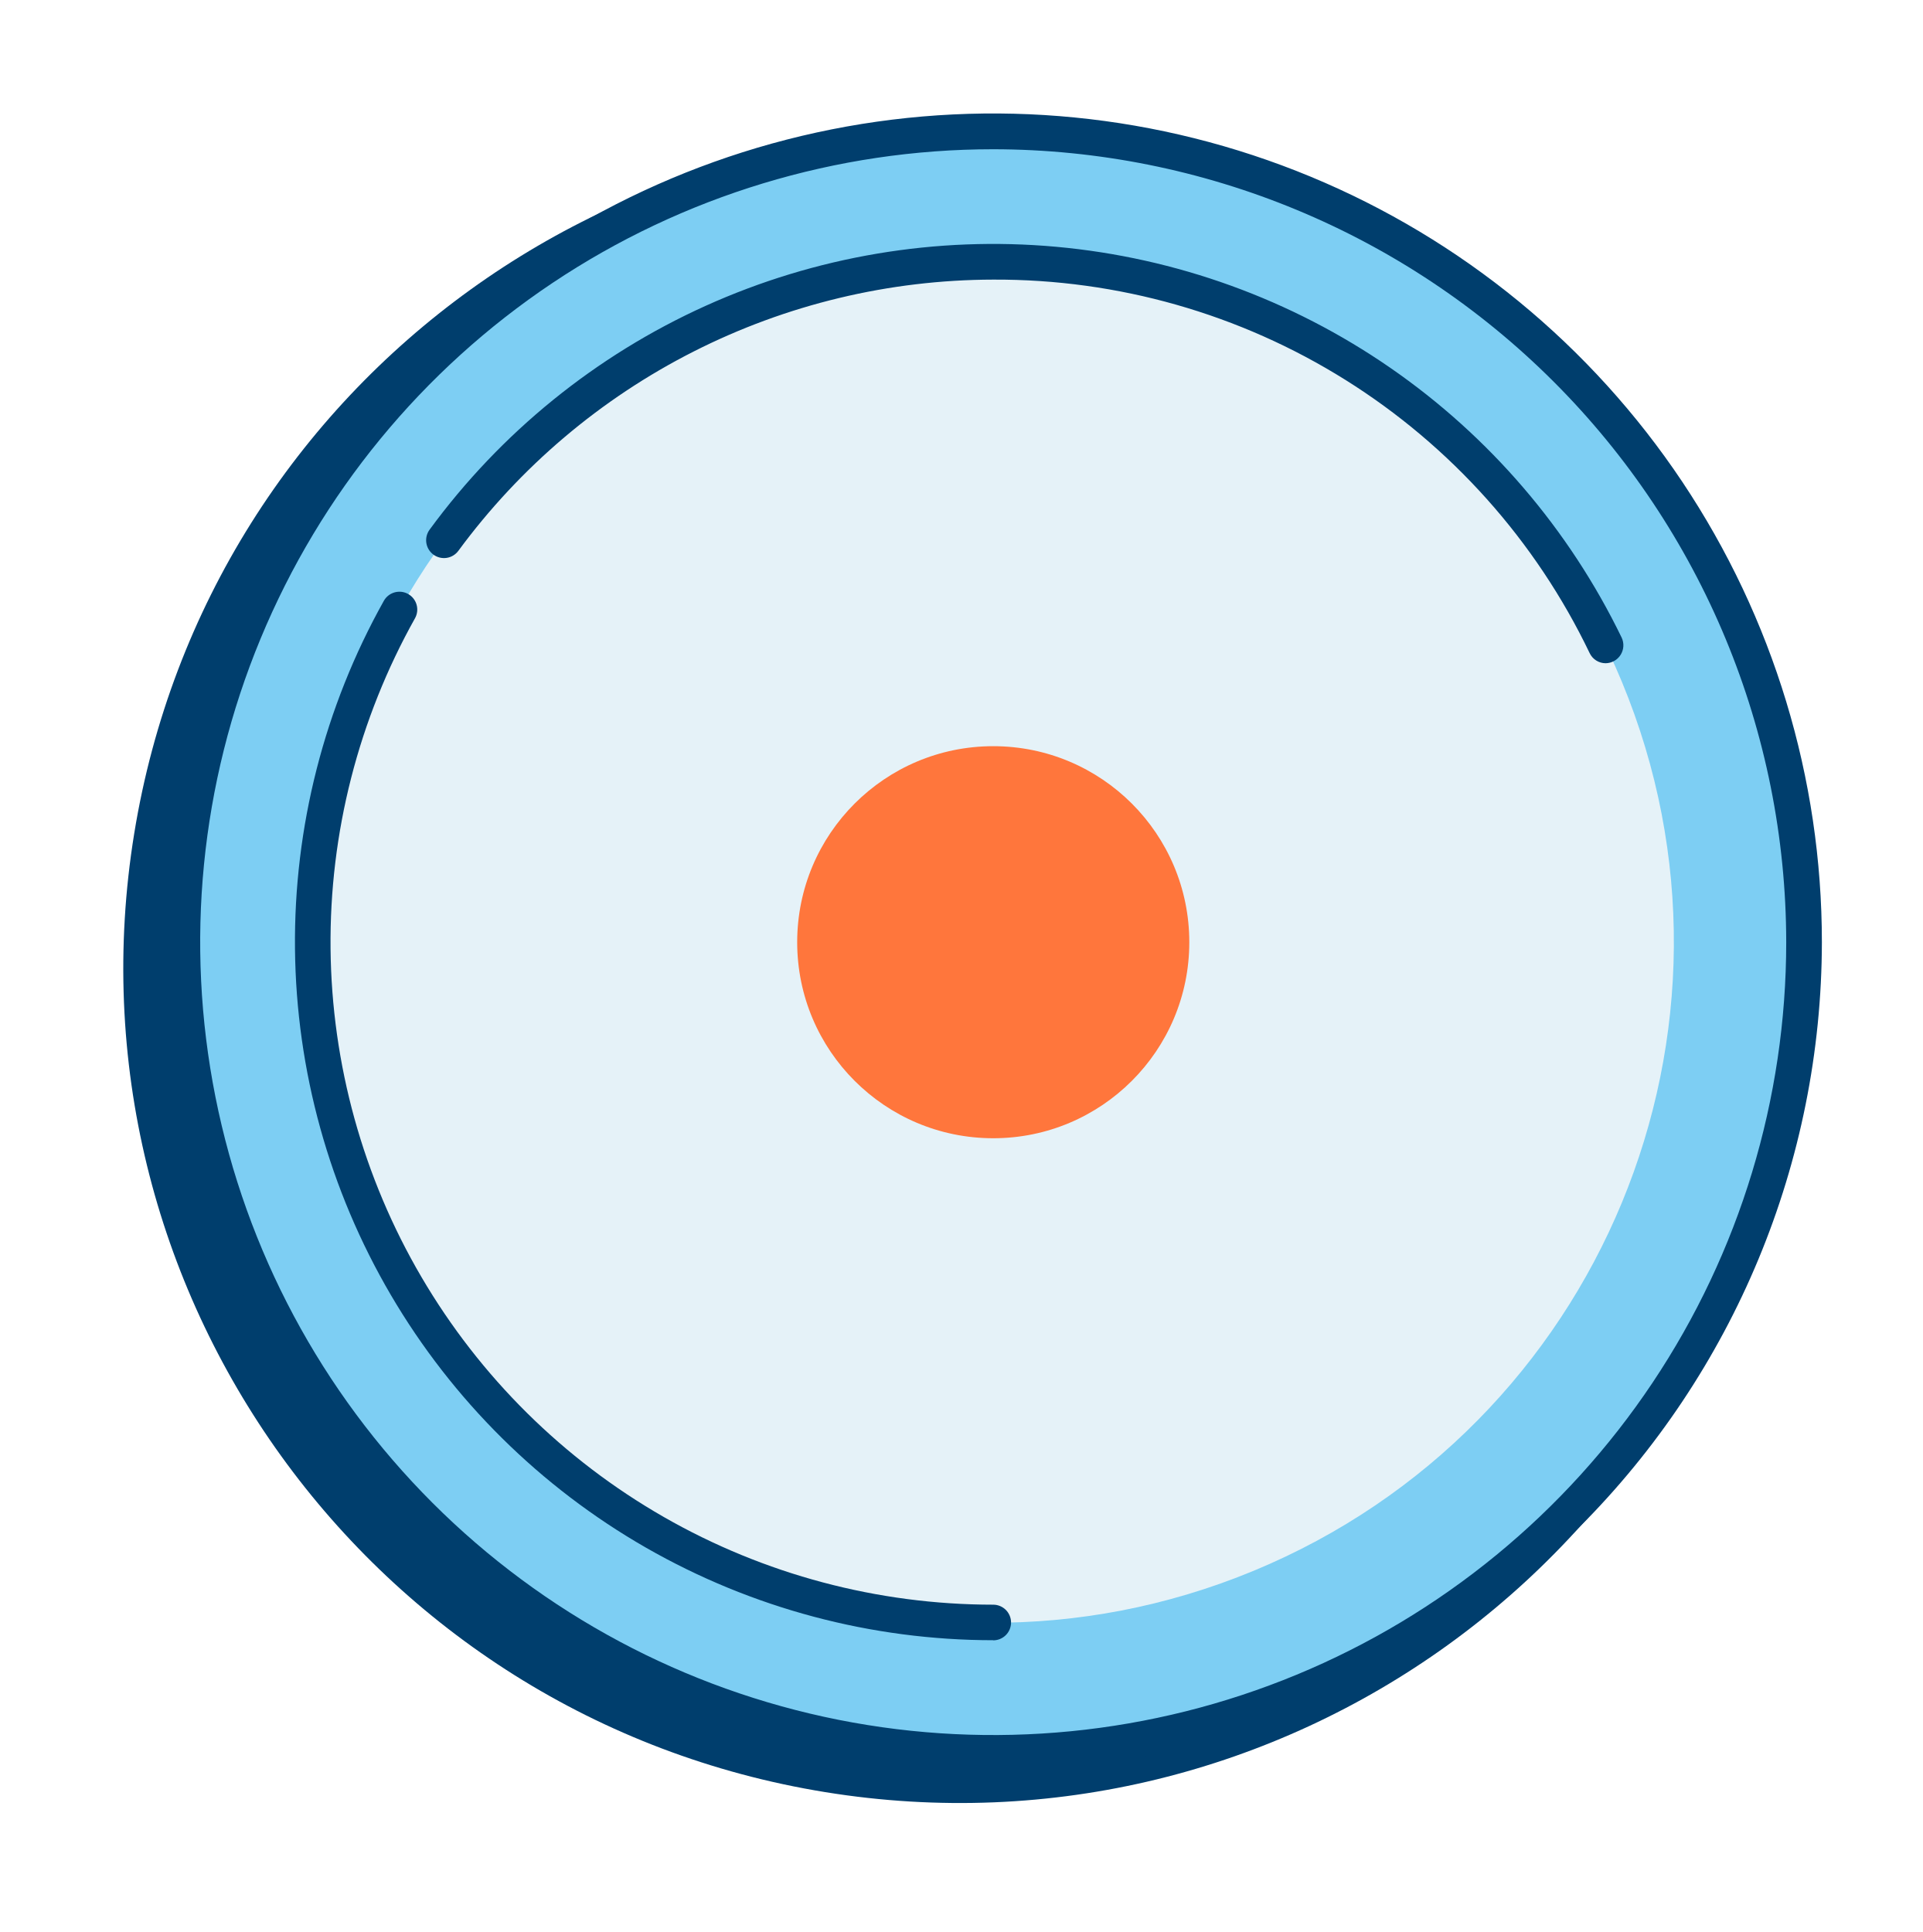
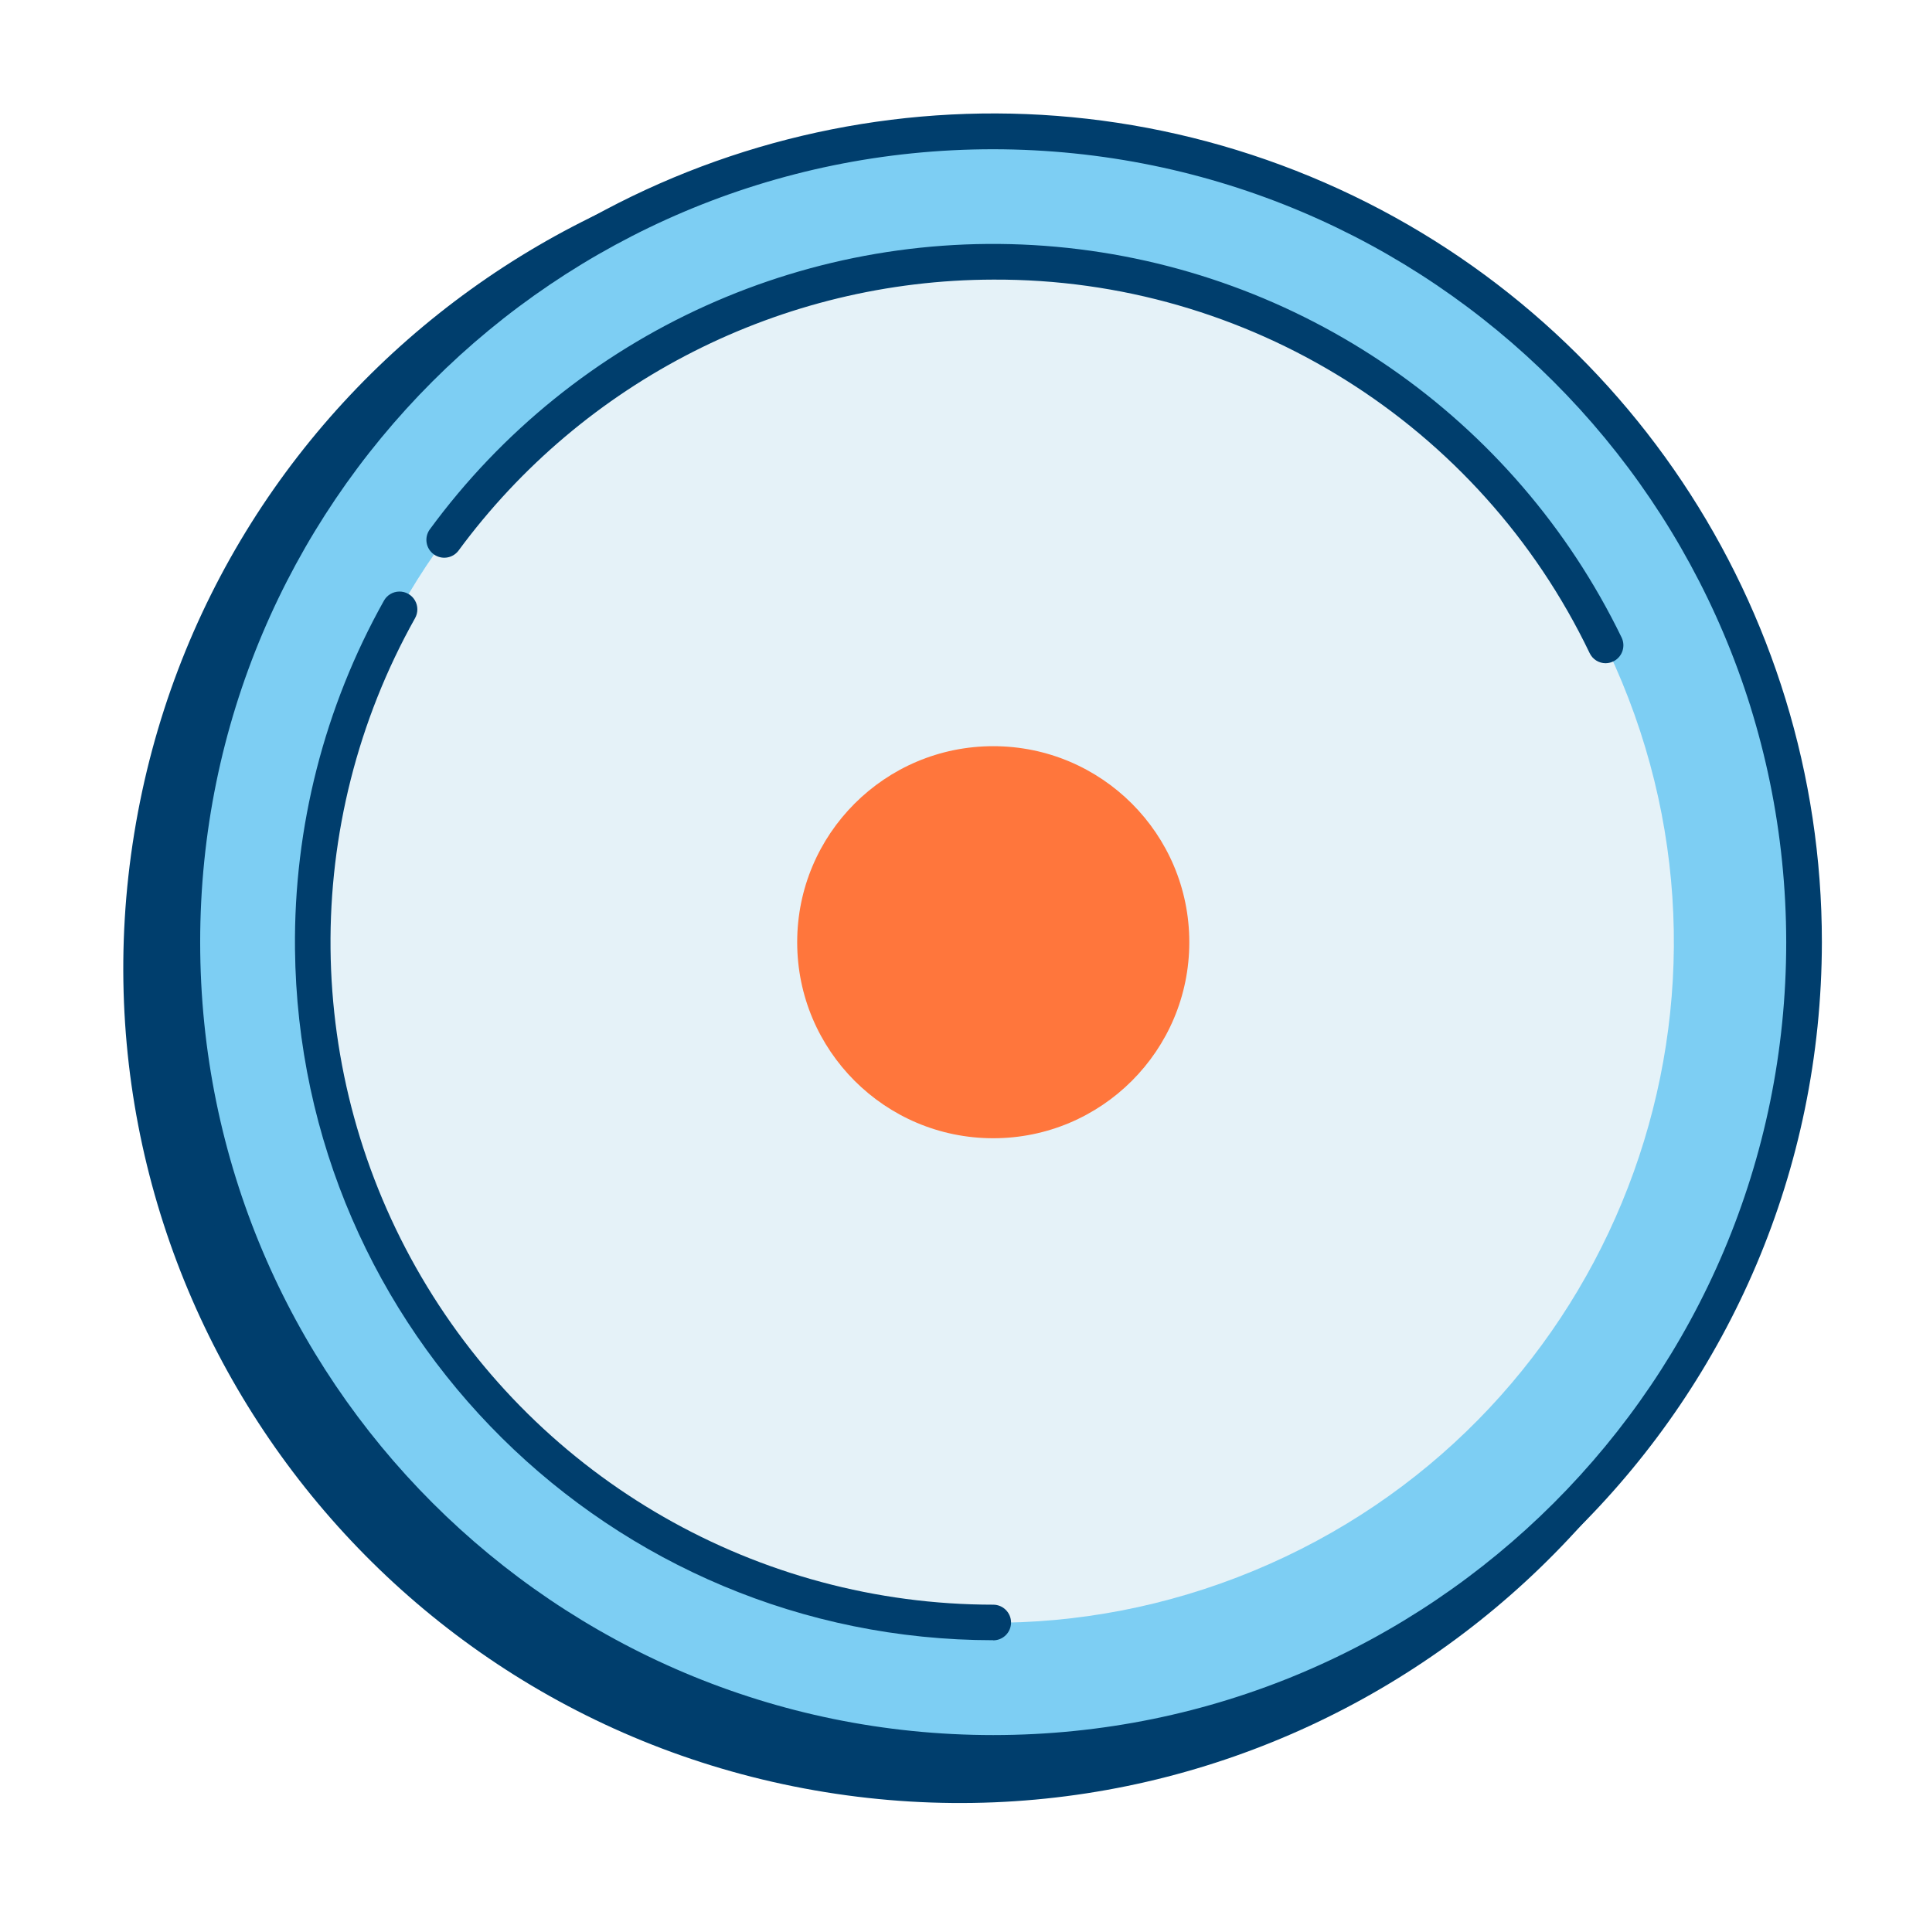
- <svg xmlns="http://www.w3.org/2000/svg" width="204" height="205" viewBox="0 0 204 205" fill="none">
-   <g id="Group 14">
-     <path id="Vector" d="M189.242 116.857C197.087 68.531 164.27 22.996 115.944 15.151C67.618 7.307 22.082 40.124 14.238 88.45C6.393 136.776 39.21 182.311 87.537 190.156C135.863 198 181.398 165.183 189.242 116.857Z" fill="#003E6D" />
-     <path id="Vector_2" d="M191.033 107.04C194.951 59.691 159.743 18.132 112.395 14.214C65.047 10.297 23.487 45.504 19.57 92.853C15.652 140.201 50.859 181.761 98.208 185.678C145.556 189.596 187.116 154.388 191.033 107.04Z" fill="#7DCEF3" />
-     <path id="Vector_3" d="M105.371 187.873C87.983 187.873 70.984 182.716 56.526 173.056C42.068 163.395 30.8 149.663 24.146 133.598C17.492 117.533 15.752 99.855 19.145 82.8C22.539 65.746 30.913 50.081 43.209 37.786C55.506 25.491 71.172 17.119 88.227 13.728C105.282 10.337 122.96 12.08 139.024 18.736C155.089 25.392 168.818 36.663 178.477 51.122C188.136 65.582 193.29 82.581 193.288 99.969C193.258 123.276 183.985 145.619 167.504 162.098C151.022 178.577 128.678 187.846 105.371 187.873ZM105.371 15.836C88.731 15.836 72.465 20.77 58.629 30.015C44.794 39.26 34.01 52.4 27.642 67.773C21.274 83.146 19.608 100.063 22.855 116.383C26.101 132.703 34.114 147.694 45.88 159.46C57.646 171.227 72.637 179.24 88.958 182.486C105.278 185.732 122.194 184.066 137.568 177.698C152.941 171.33 166.081 160.547 175.326 146.711C184.57 132.876 189.505 116.609 189.505 99.969C189.481 77.663 180.61 56.277 164.837 40.504C149.064 24.731 127.678 15.859 105.371 15.836Z" fill="#003E6D" />
-     <path id="Vector_4" d="M133.002 166.673C169.837 151.415 187.329 109.185 172.072 72.35C156.814 35.515 114.584 18.022 77.749 33.28C40.913 48.538 23.421 90.768 38.679 127.603C53.937 164.439 96.166 181.931 133.002 166.673Z" fill="#E5F2F8" />
-     <circle id="Ellipse 3" cx="105.376" cy="99.976" r="20.8" fill="#FF763C" />
-     <path id="Vector_5" d="M170.353 70.374C169.997 70.375 169.647 70.275 169.346 70.085C169.045 69.895 168.804 69.624 168.651 69.302C162.935 57.385 153.955 47.335 142.754 40.319C131.553 33.303 118.591 29.61 105.374 29.669C94.324 29.691 83.433 32.306 73.577 37.304C63.722 42.302 55.177 49.543 48.63 58.445C48.482 58.645 48.297 58.815 48.084 58.943C47.871 59.072 47.635 59.158 47.389 59.195C47.143 59.233 46.892 59.221 46.651 59.162C46.409 59.102 46.182 58.996 45.981 58.849C45.781 58.701 45.612 58.516 45.483 58.303C45.354 58.09 45.269 57.854 45.231 57.608C45.194 57.362 45.205 57.111 45.264 56.87C45.324 56.628 45.43 56.401 45.578 56.2C53.129 45.891 63.218 37.71 74.864 32.451C86.511 27.192 99.319 25.033 112.046 26.185C124.773 27.338 136.985 31.761 147.498 39.027C158.01 46.292 166.466 56.153 172.043 67.65C172.18 67.939 172.243 68.258 172.225 68.578C172.207 68.898 172.108 69.208 171.938 69.479C171.769 69.751 171.534 69.975 171.254 70.131C170.975 70.288 170.66 70.371 170.34 70.374H170.353Z" fill="#003E6D" />
-     <path id="Vector_6" d="M105.374 174.04C92.453 174.035 79.757 170.652 68.547 164.227C57.337 157.801 48.002 148.556 41.467 137.409C34.933 126.263 31.426 113.601 31.296 100.68C31.165 87.76 34.415 75.03 40.723 63.753C40.968 63.315 41.378 62.993 41.862 62.857C42.345 62.721 42.863 62.782 43.301 63.028C43.739 63.274 44.062 63.684 44.198 64.168C44.334 64.651 44.272 65.169 44.026 65.607C38.035 76.308 34.947 88.389 35.069 100.652C35.19 112.914 38.516 124.932 44.718 135.512C50.919 146.092 59.78 154.866 70.42 160.963C81.06 167.06 93.11 170.268 105.374 170.269C105.875 170.269 106.356 170.469 106.711 170.823C107.066 171.178 107.265 171.659 107.265 172.161C107.265 172.662 107.066 173.143 106.711 173.498C106.356 173.853 105.875 174.052 105.374 174.052V174.04Z" fill="#003E6D" />
-   </g>
+ <svg xmlns="http://www.w3.org/2000/svg" width="204" height="205" fill="none">
+   <path d="M189.242 116.857c7.845-48.326-24.972-93.861-73.298-101.706C67.618 7.307 22.082 40.124 14.238 88.45 6.393 136.776 39.21 182.31 87.537 190.156c48.326 7.844 93.861-24.973 101.705-73.299z" fill="#003E6D" />
+   <path d="M191.033 107.04c3.918-47.349-31.29-88.908-78.638-92.826-47.348-3.917-88.908 31.29-92.825 78.639-3.918 47.348 31.29 88.908 78.638 92.825 47.348 3.918 88.908-31.29 92.825-78.638z" fill="#7DCEF3" />
+   <path d="M105.371 187.873A87.92 87.92 0 0 1 43.21 37.786a87.916 87.916 0 0 1 150.078 62.183 88.018 88.018 0 0 1-87.917 87.904zm0-172.037a84.134 84.134 0 1 0 84.134 84.133 84.224 84.224 0 0 0-84.134-84.133z" fill="#003E6D" />
+   <path d="M133.002 166.673c36.835-15.258 54.327-57.488 39.07-94.323-15.258-36.835-57.488-54.328-94.323-39.07-36.836 15.258-54.328 57.488-39.07 94.323 15.258 36.836 57.487 54.328 94.323 39.07z" fill="#E5F2F8" />
+   <circle cx="105.376" cy="99.976" r="20.8" fill="#FF763C" />
+   <path d="M170.353 70.374a1.879 1.879 0 0 1-1.702-1.072 69.836 69.836 0 0 0-63.277-39.633A70.617 70.617 0 0 0 48.63 58.445a1.895 1.895 0 0 1-3.052-2.245 74.108 74.108 0 0 1 126.465 11.45 1.9 1.9 0 0 1-.789 2.481c-.279.157-.594.24-.914.243h.013zM105.374 174.04a74.115 74.115 0 0 1-74.078-73.36 74.107 74.107 0 0 1 9.427-36.927 1.894 1.894 0 1 1 3.303 1.854 70.312 70.312 0 0 0 61.348 104.662 1.895 1.895 0 0 1 1.891 1.892 1.89 1.89 0 0 1-1.891 1.891v-.012z" fill="#003E6D" />
</svg>
